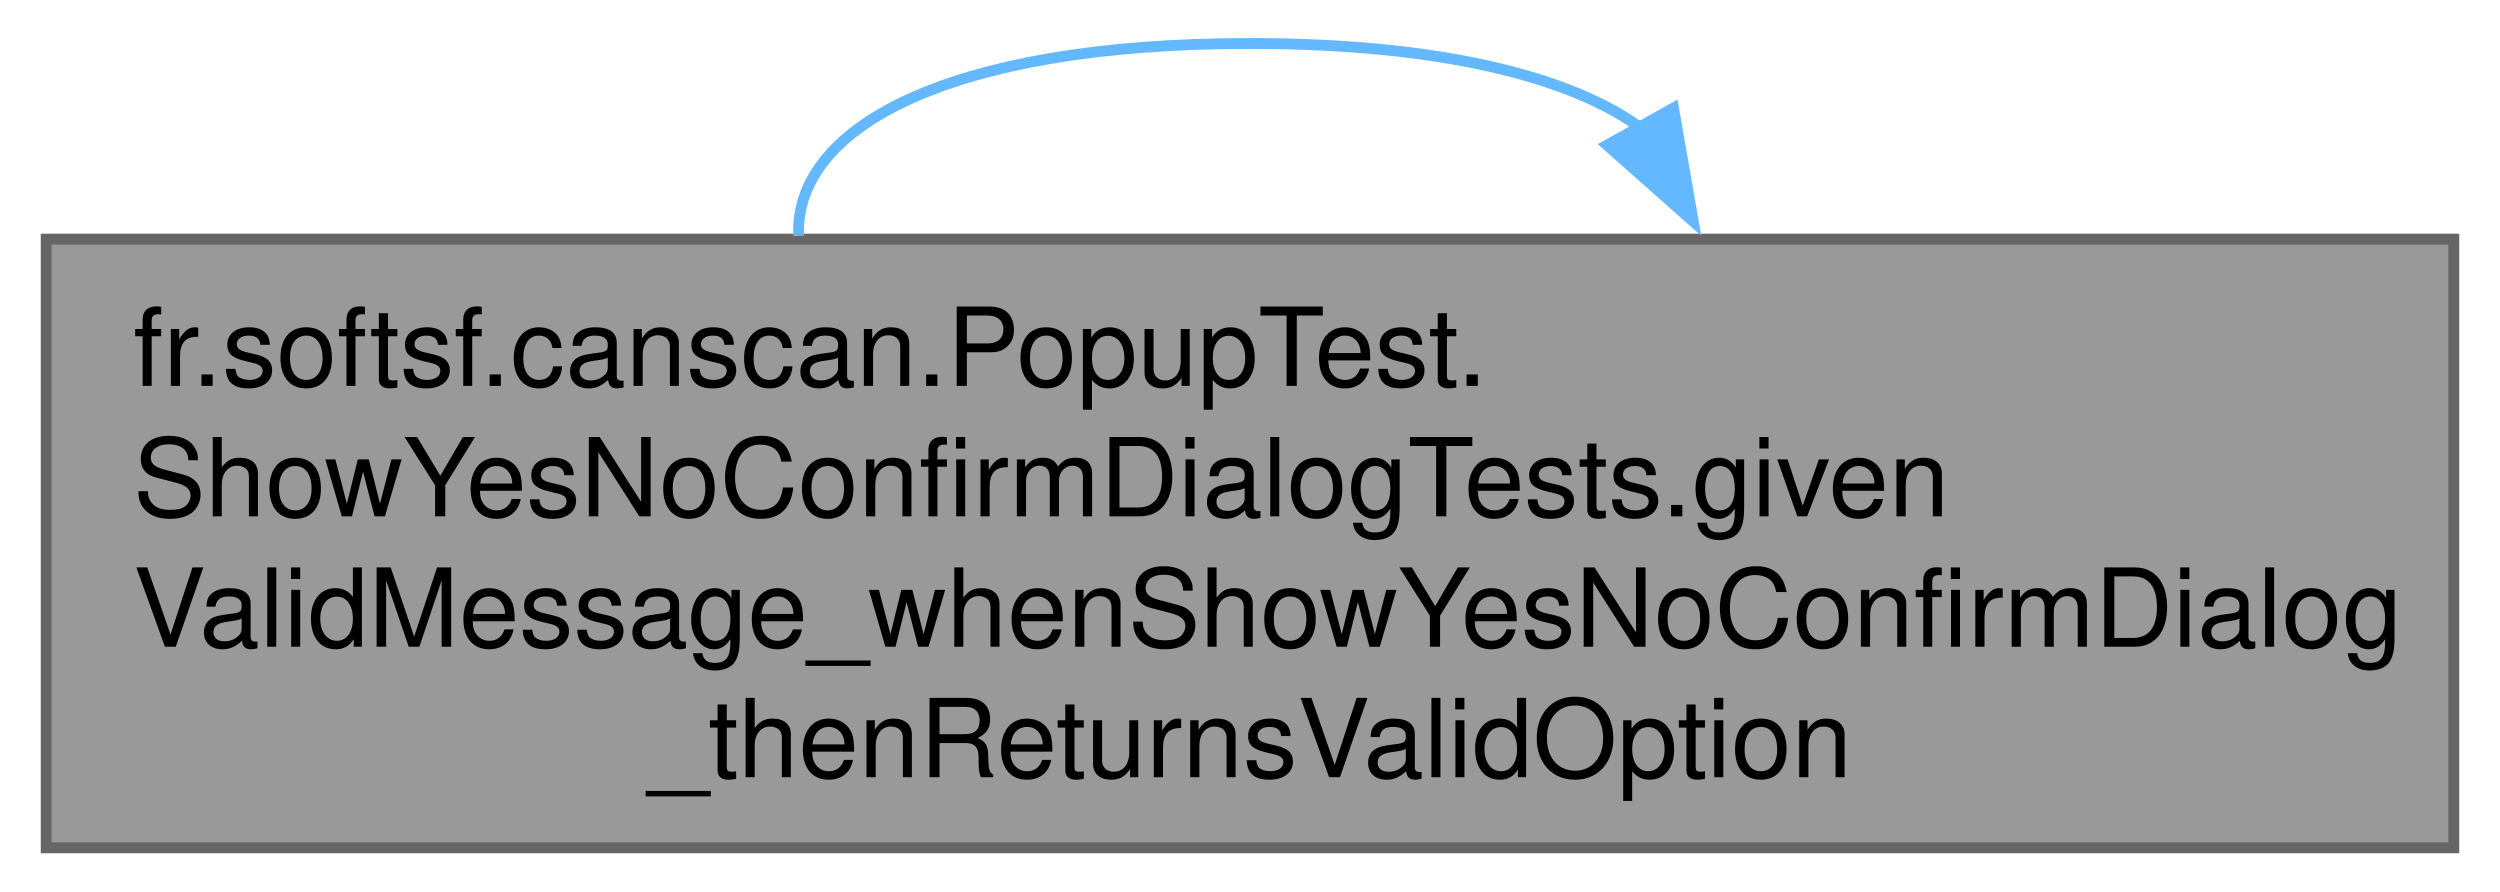
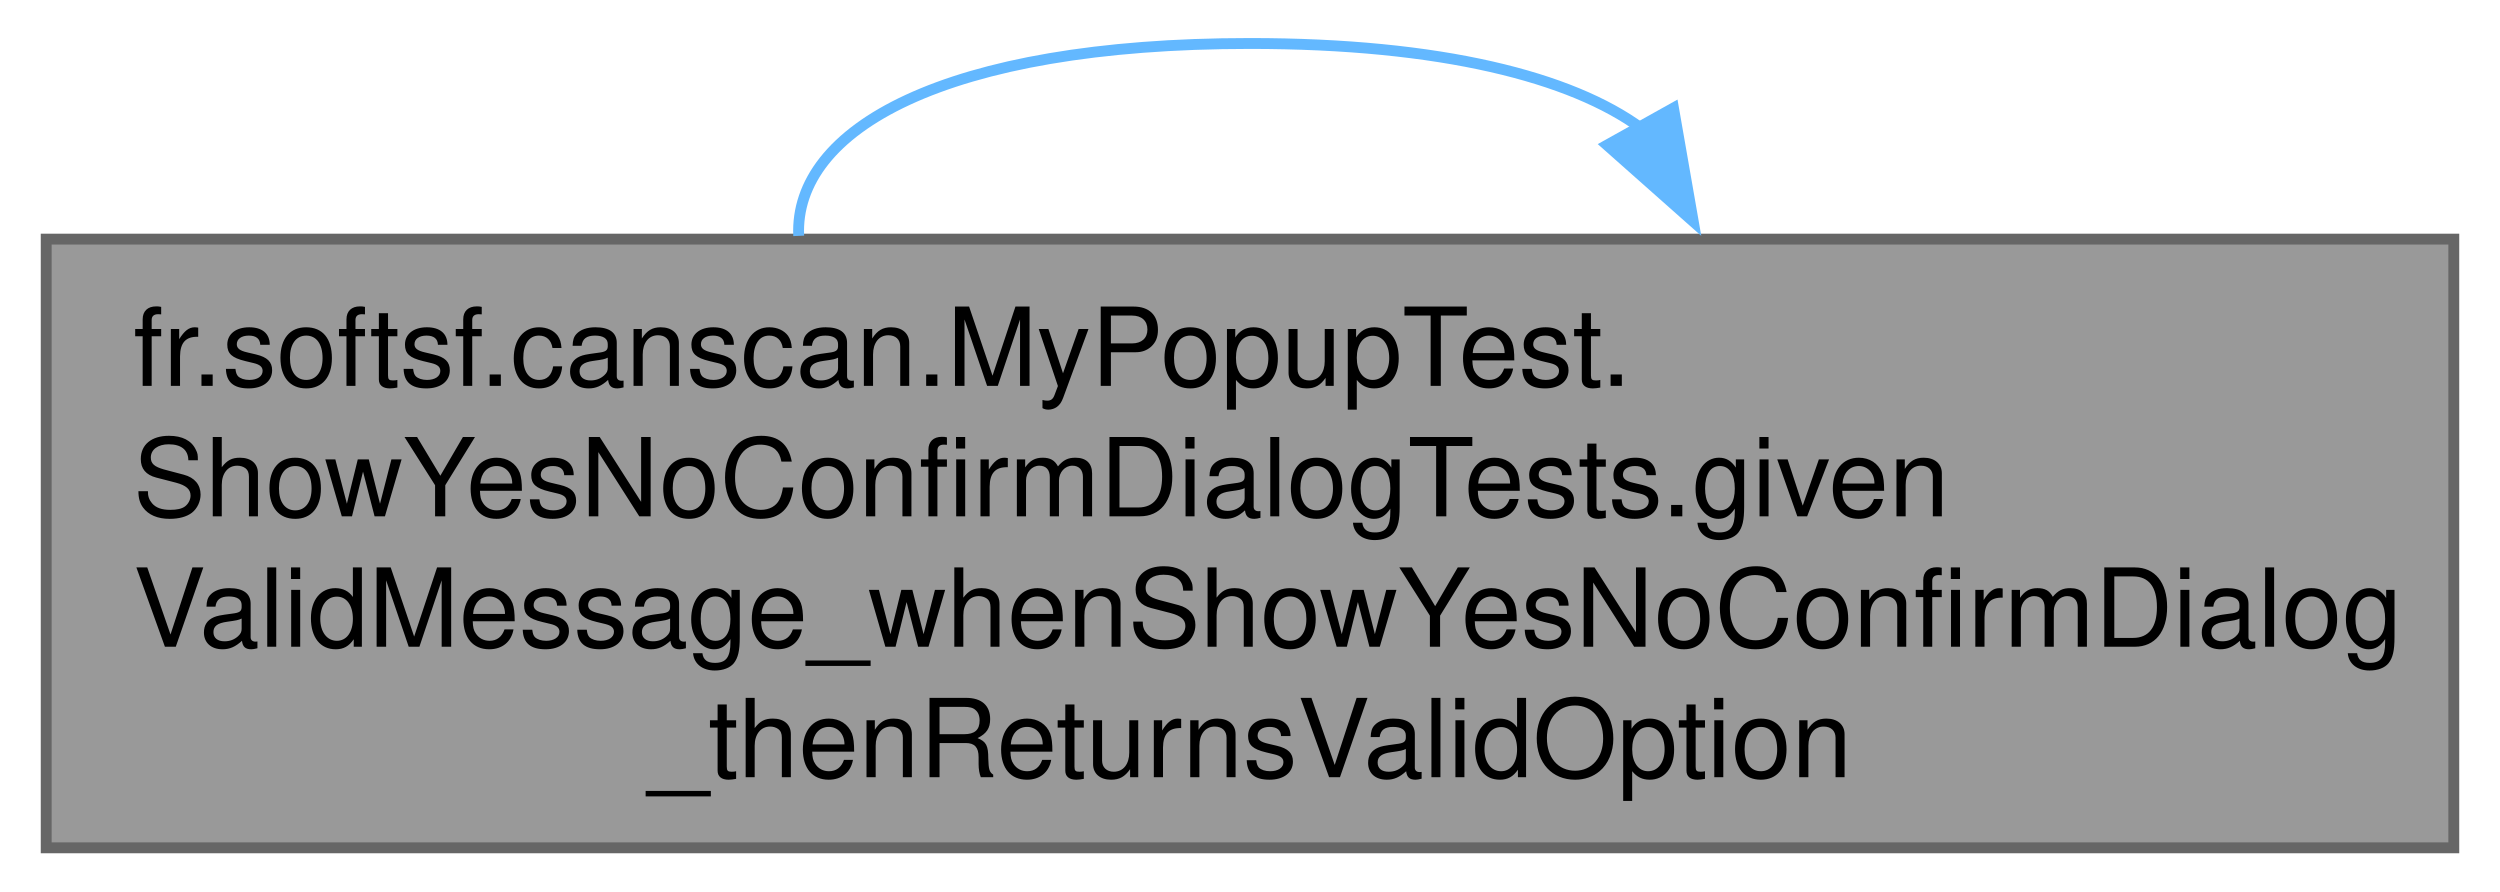
<svg xmlns="http://www.w3.org/2000/svg" xmlns:xlink="http://www.w3.org/1999/xlink" width="230pt" height="82pt" viewBox="0.00 0.00 229.50 82.00">
  <g id="graph0" class="graph" transform="scale(1 1) rotate(0) translate(4 78)">
    <g id="Node000001" class="node">
      <g id="a_Node000001">
        <a xlink:title=" ">
          <polygon fill="#999999" stroke="#666666" points="221.5,-56 0,-56 0,0 221.5,0 221.5,-56" />
-           <text text-anchor="start" x="8" y="-42.5" font-family="Helvetica,sans-Serif" font-size="10.00">fr.softsf.canscan.PopupTest.</text>
+           <text text-anchor="start" x="8" y="-42.5" font-family="Helvetica,sans-Serif" font-size="10.00">fr.softsf.canscan.MyPopupTest.</text>
          <text text-anchor="start" x="8" y="-30.5" font-family="Helvetica,sans-Serif" font-size="10.00">ShowYesNoConfirmDialogTests.given</text>
          <text text-anchor="start" x="8" y="-18.5" font-family="Helvetica,sans-Serif" font-size="10.00">ValidMessage_whenShowYesNoConfirmDialog</text>
          <text text-anchor="middle" x="110.75" y="-6.5" font-family="Helvetica,sans-Serif" font-size="10.00">_thenReturnsValidOption</text>
        </a>
      </g>
    </g>
    <g id="edge1_Node000001_Node000001" class="edge">
      <g id="a_edge1_Node000001_Node000001">
        <a xlink:title=" ">
          <path fill="none" stroke="#63b8ff" d="M69.23,-56.3C68.79,-66.09 82.63,-74 110.75,-74 128.33,-74 140.32,-70.91 146.74,-66.2" />
          <polygon fill="#63b8ff" stroke="#63b8ff" points="149.71,-68.06 151.53,-57.62 143.6,-64.65 149.71,-68.06" />
        </a>
      </g>
    </g>
  </g>
</svg>
